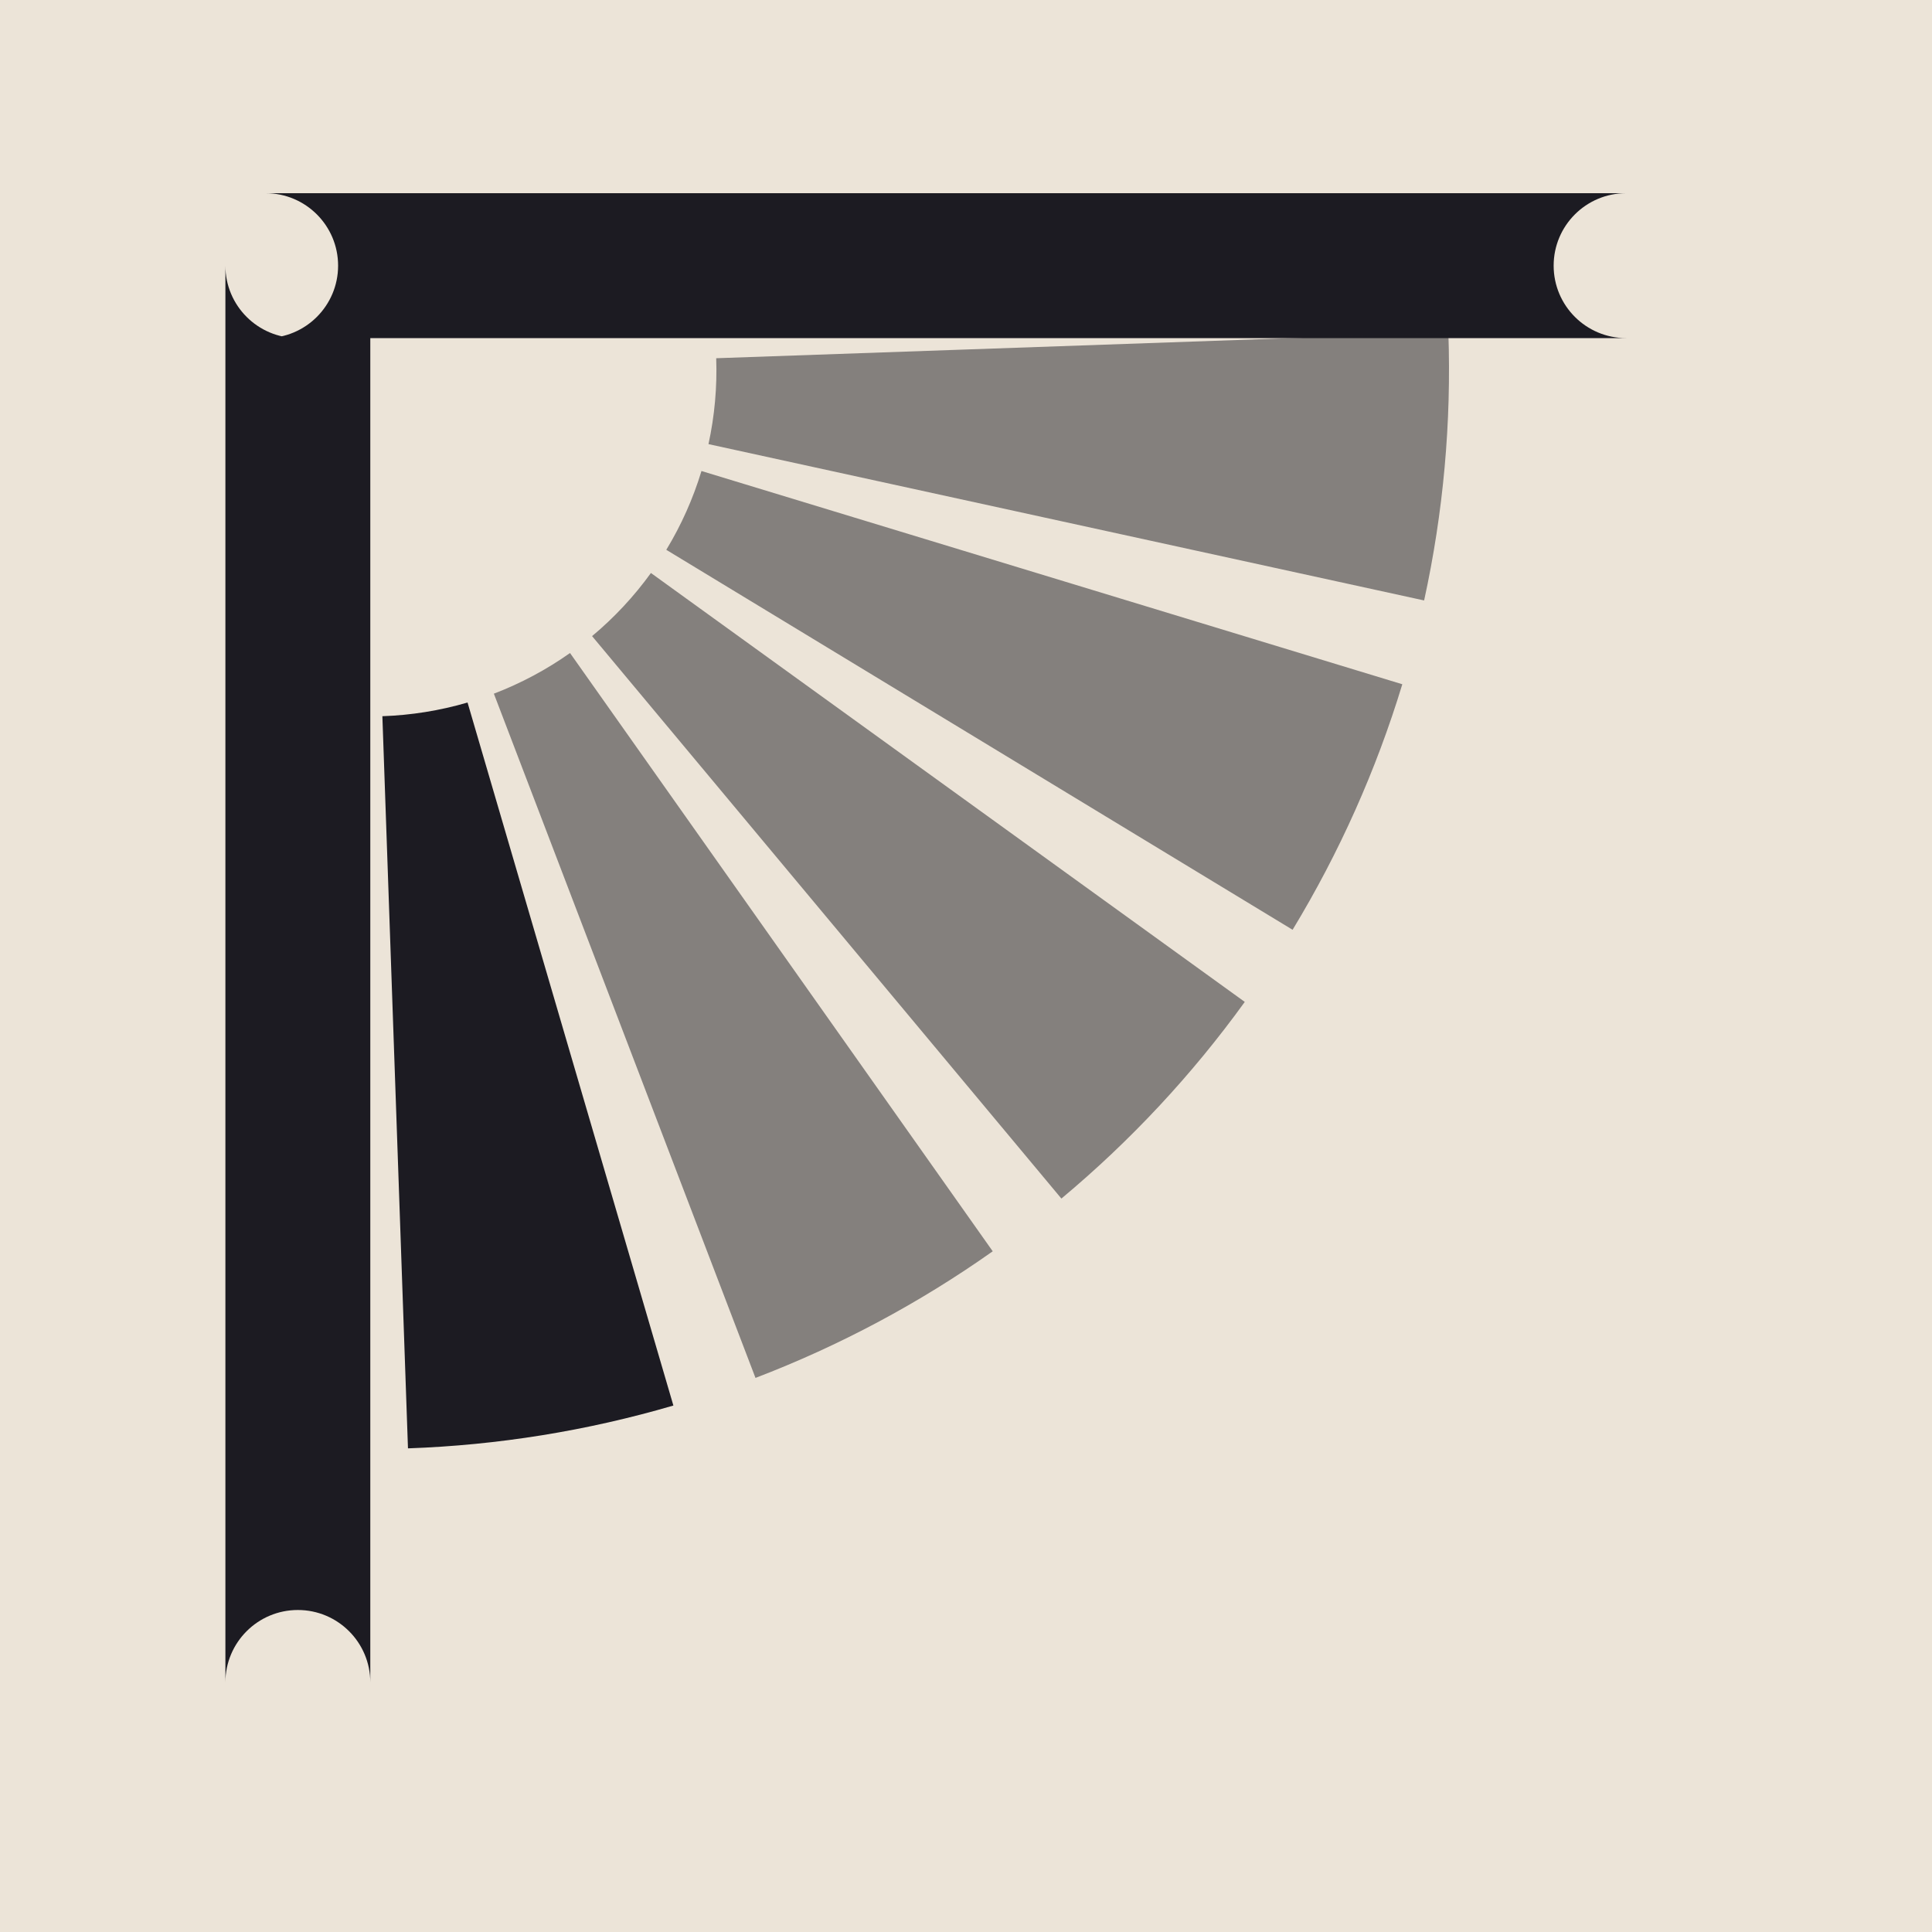
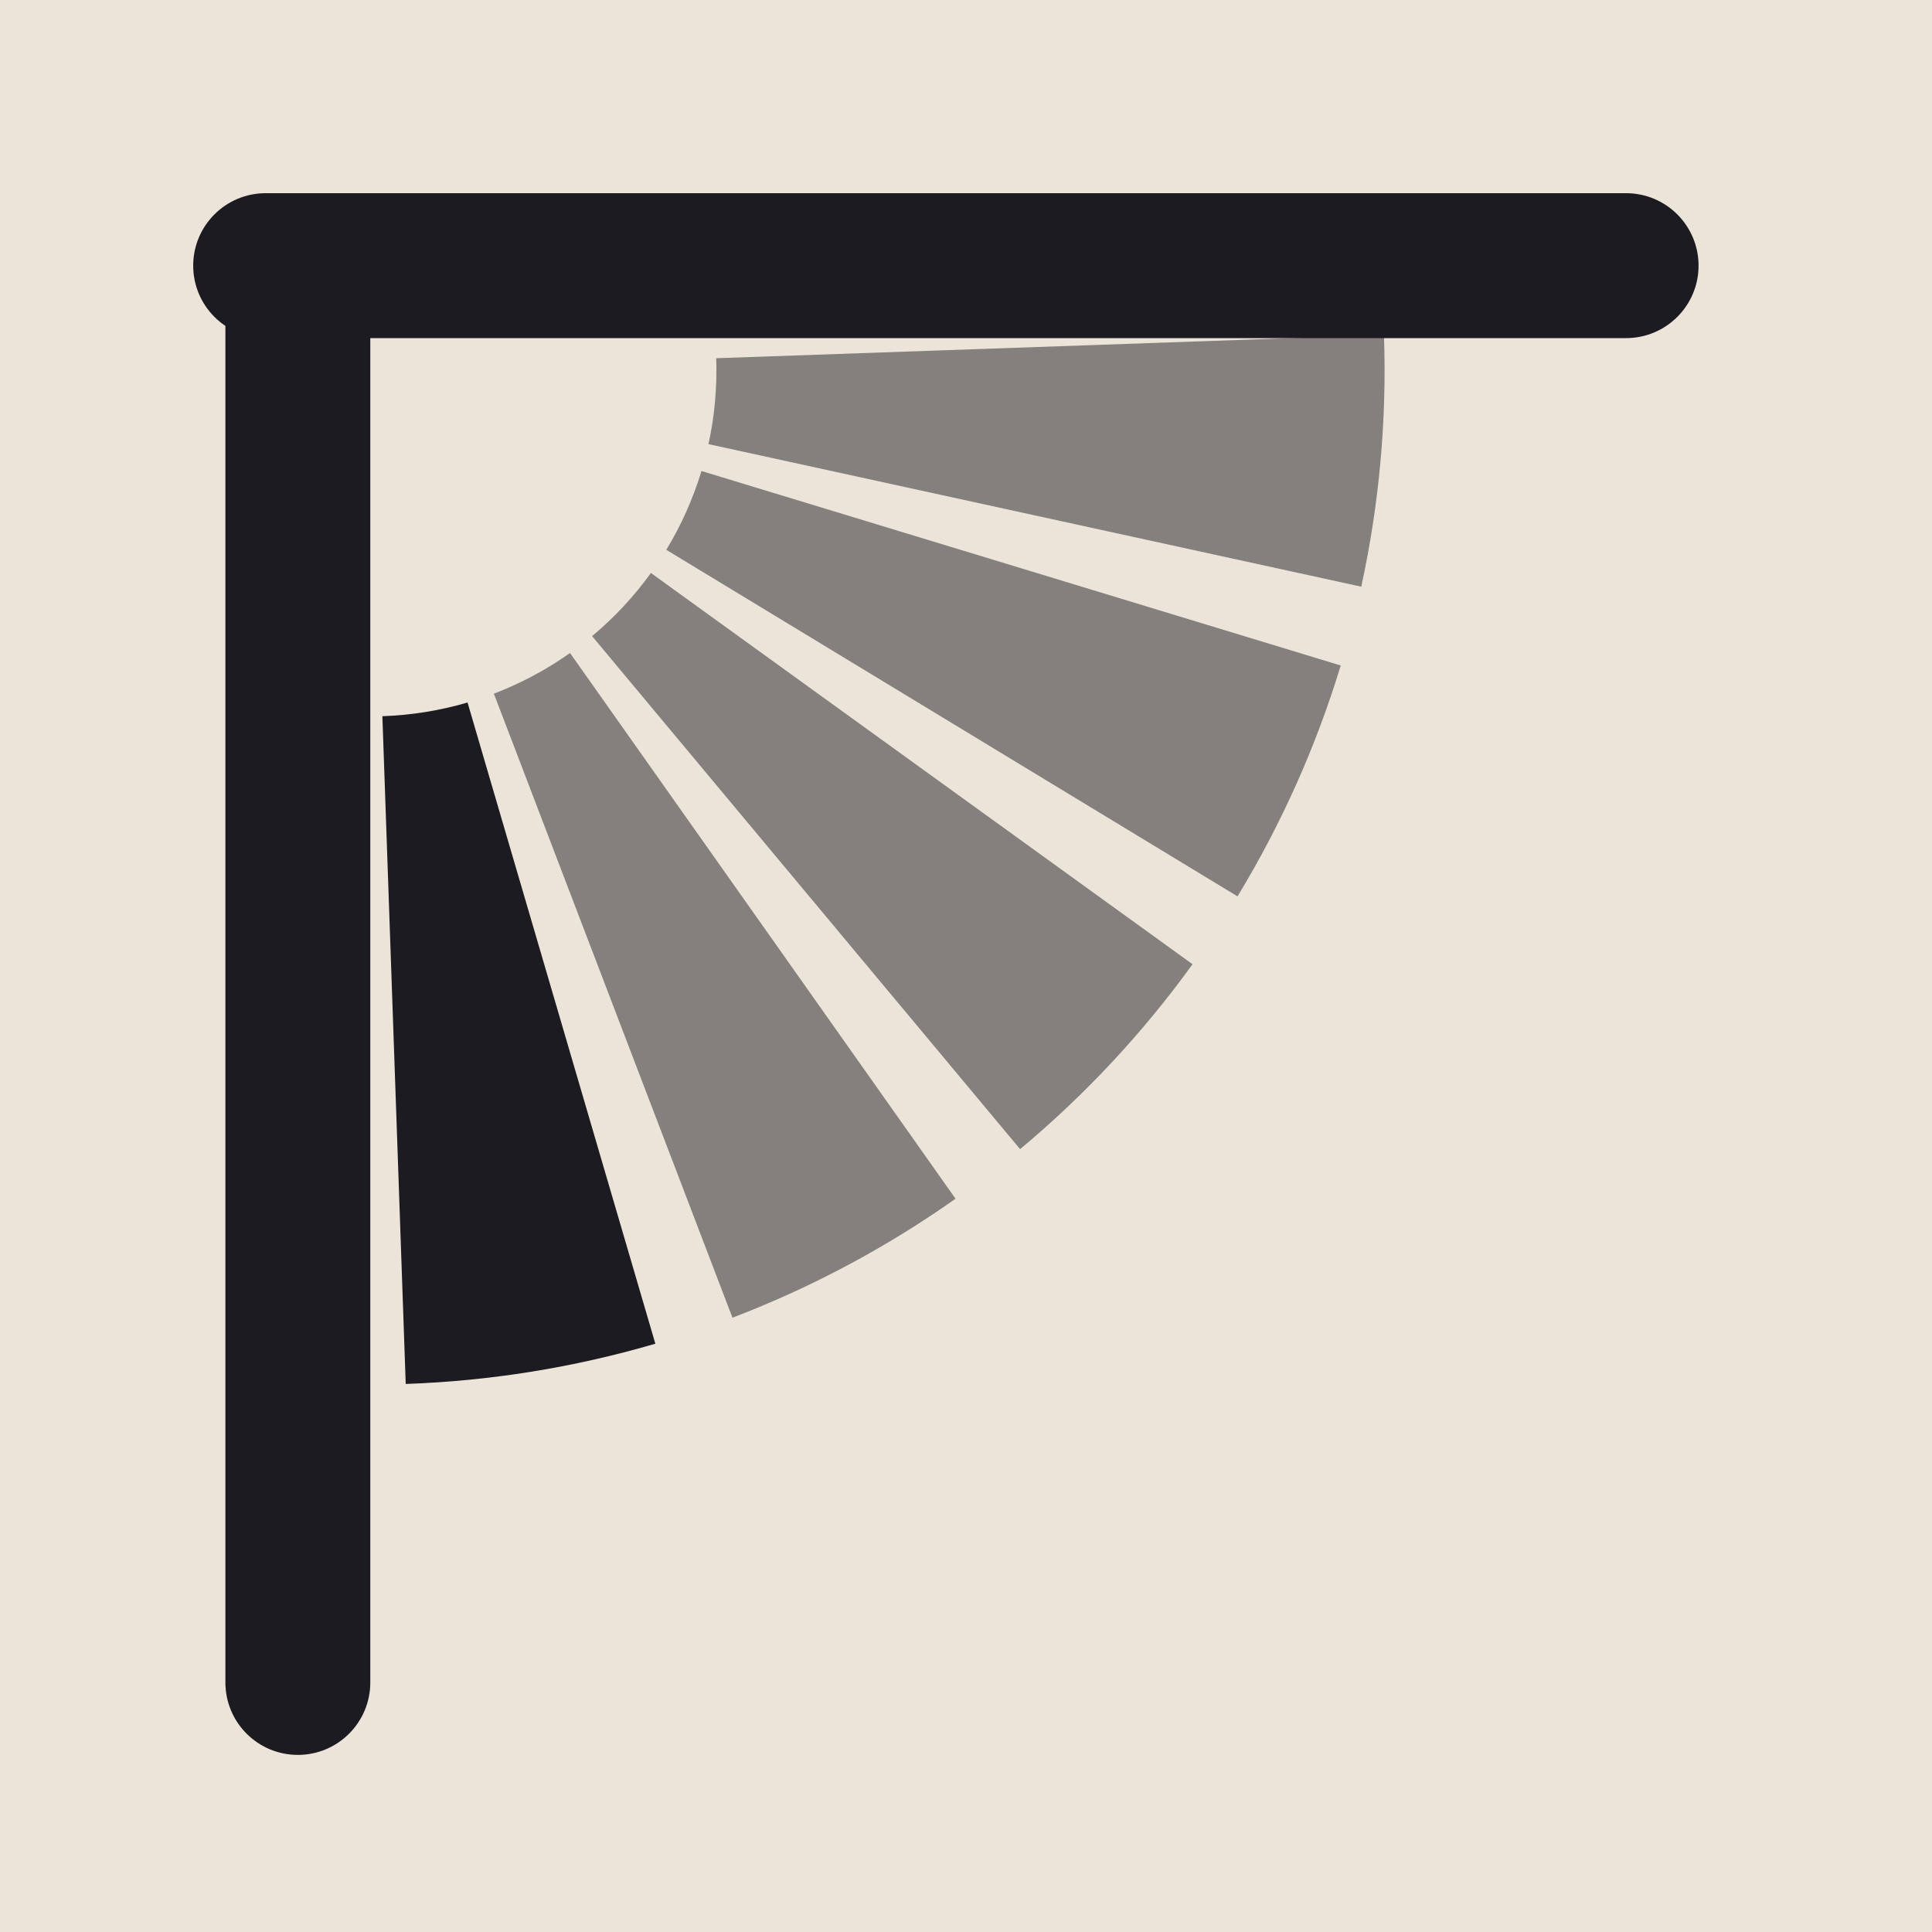
<svg xmlns="http://www.w3.org/2000/svg" viewBox="0 0 24 24" width="96" height="96">
  <rect width="24" height="24" fill="#ece4d8" />
-   <path d="M2.8 3.3L2.8 20.9A0.9 0.9 0 0 1 4.6 20.9L4.6 3.3A0.9 0.9 0 0 1 2.8 3.3ZM3.3 4.2L20.2 4.2A0.9 0.9 0 0 1 20.2 2.4L3.3 2.4A0.9 0.9 0 0 1 3.3 4.2ZM8.365 17.46A13.4 13.4 0 0 1 5.068 17.992L4.75 8.897A4.3 4.3 0 0 0 5.808 8.727Z" fill="#1c1b22" />
-   <path d="M17.992 4.132A13.4 13.4 0 0 1 17.691 7.459L8.801 5.517A4.3 4.3 0 0 0 8.897 4.45ZM17.42 8.5A13.4 13.4 0 0 1 16.057 11.55L8.277 6.83A4.3 4.3 0 0 0 8.714 5.851ZM15.463 12.446A13.4 13.4 0 0 1 13.185 14.889L7.355 7.902A4.3 4.3 0 0 0 8.086 7.118ZM12.332 15.544A13.4 13.4 0 0 1 9.385 17.117L6.135 8.617A4.3 4.3 0 0 0 7.081 8.112Z" fill="#1c1b22" opacity="0.5" />
+   <path d="M2.8 3.3L2.8 20.9A0.9 0.9 0 0 0 4.6 20.9L4.6 3.3A0.9 0.9 0 0 0 2.8 3.3ZM3.3 4.2L20.2 4.2A0.9 0.9 0 0 0 20.2 2.4L3.3 2.4A0.9 0.9 0 0 0 3.3 4.2ZM8.141 16.692A12.6 12.6 0 0 1 5.04 17.192L4.75 8.897A4.3 4.3 0 0 0 5.808 8.727Z" fill="#1c1b22" />
+   <path d="M17.192 4.16A12.6 12.6 0 0 1 16.91 7.288L8.801 5.517A4.3 4.3 0 0 0 8.897 4.45ZM16.655 8.267A12.6 12.6 0 0 1 15.373 11.135L8.277 6.83A4.3 4.3 0 0 0 8.714 5.851ZM14.814 11.978A12.6 12.6 0 0 1 12.672 14.275L7.355 7.902A4.3 4.3 0 0 0 8.086 7.118ZM11.87 14.891A12.6 12.6 0 0 1 9.099 16.369L6.135 8.617A4.3 4.3 0 0 0 7.081 8.112Z" fill="#1c1b22" opacity="0.5" />
</svg>
